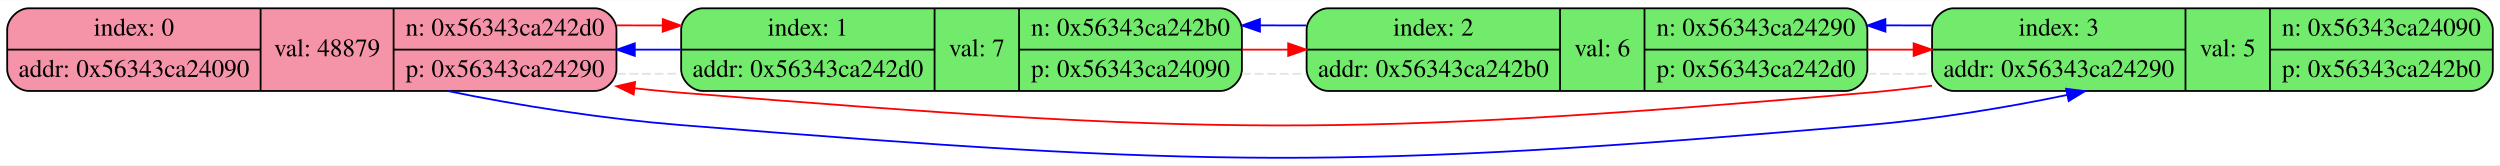
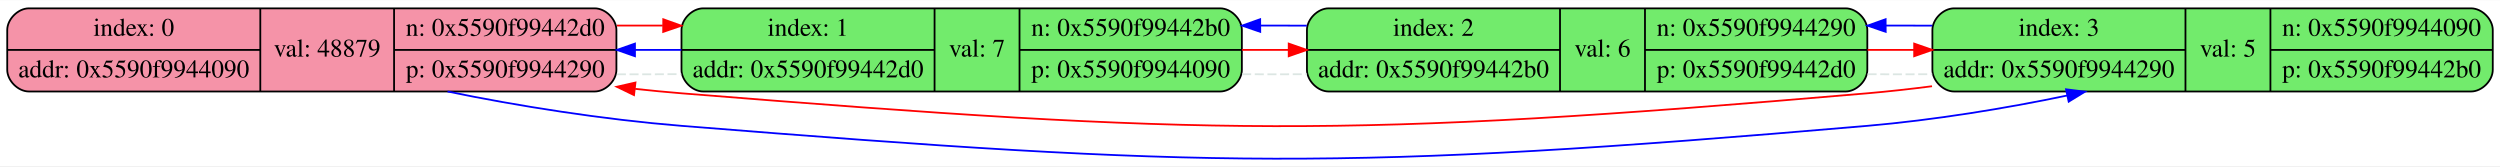
- <svg xmlns="http://www.w3.org/2000/svg" width="1391pt" height="92pt" viewBox="0.00 0.00 1391.00 91.79">
-   <g id="graph0" class="graph" transform="scale(1 1) rotate(0) translate(4 87.79)">
-     <polygon fill="white" stroke="none" points="-4,4 -4,-87.79 1387,-87.79 1387,4 -4,4" />
+ <svg xmlns="http://www.w3.org/2000/svg" width="1383pt" height="92pt" viewBox="0.00 0.00 1383.00 91.77">
+   <g id="graph0" class="graph" transform="scale(1 1) rotate(0) translate(4 87.77)">
+     <polygon fill="white" stroke="none" points="-4,4 -4,-87.77 1379,-87.77 1379,4 -4,4" />
    <g id="node1" class="node">
-       <path fill="#f593a8" stroke="black" d="M12,-37.29C12,-37.29 327,-37.29 327,-37.29 333,-37.29 339,-43.29 339,-49.29 339,-49.29 339,-71.29 339,-71.29 339,-77.29 333,-83.29 327,-83.29 327,-83.29 12,-83.29 12,-83.29 6,-83.29 0,-77.29 0,-71.29 0,-71.29 0,-49.29 0,-49.29 0,-43.29 6,-37.29 12,-37.29" />
-       <text text-anchor="middle" x="70.5" y="-68.09" font-family="Times,serif" font-size="14.00">index: 0</text>
-       <polyline fill="none" stroke="black" points="0,-60.29 141,-60.29" />
-       <text text-anchor="middle" x="70.5" y="-45.09" font-family="Times,serif" font-size="14.00">addr: 0x56343ca24090</text>
-       <polyline fill="none" stroke="black" points="141,-37.29 141,-83.29" />
-       <text text-anchor="middle" x="178" y="-56.59" font-family="Times,serif" font-size="14.00">val: 48879</text>
-       <polyline fill="none" stroke="black" points="215,-37.29 215,-83.29" />
-       <text text-anchor="middle" x="277" y="-68.09" font-family="Times,serif" font-size="14.00">n: 0x56343ca242d0</text>
-       <polyline fill="none" stroke="black" points="215,-60.29 339,-60.29" />
-       <text text-anchor="middle" x="277" y="-45.09" font-family="Times,serif" font-size="14.00">p: 0x56343ca24290</text>
+       <path fill="#f593a8" stroke="black" d="M12,-37.27C12,-37.27 325,-37.27 325,-37.27 331,-37.27 337,-43.27 337,-49.27 337,-49.27 337,-71.27 337,-71.27 337,-77.27 331,-83.27 325,-83.27 325,-83.27 12,-83.27 12,-83.27 6,-83.27 0,-77.27 0,-71.27 0,-71.27 0,-49.27 0,-49.27 0,-43.27 6,-37.27 12,-37.27" />
+       <text text-anchor="middle" x="70" y="-68.07" font-family="Times,serif" font-size="14.00">index: 0</text>
+       <polyline fill="none" stroke="black" points="0,-60.27 140,-60.27" />
+       <text text-anchor="middle" x="70" y="-45.07" font-family="Times,serif" font-size="14.00">addr: 0x5590f9944090</text>
+       <polyline fill="none" stroke="black" points="140,-37.27 140,-83.27" />
+       <text text-anchor="middle" x="177" y="-56.57" font-family="Times,serif" font-size="14.00">val: 48879</text>
+       <polyline fill="none" stroke="black" points="214,-37.27 214,-83.27" />
+       <text text-anchor="middle" x="275.5" y="-68.07" font-family="Times,serif" font-size="14.00">n: 0x5590f99442d0</text>
+       <polyline fill="none" stroke="black" points="214,-60.27 337,-60.27" />
+       <text text-anchor="middle" x="275.5" y="-45.07" font-family="Times,serif" font-size="14.00">p: 0x5590f9944290</text>
    </g>
    <g id="node2" class="node">
-       <path fill="#72eb6c" stroke="black" d="M387,-37.29C387,-37.29 675,-37.29 675,-37.29 681,-37.29 687,-43.29 687,-49.29 687,-49.29 687,-71.29 687,-71.29 687,-77.29 681,-83.29 675,-83.29 675,-83.29 387,-83.29 387,-83.29 381,-83.29 375,-77.29 375,-71.29 375,-71.29 375,-49.29 375,-49.29 375,-43.29 381,-37.29 387,-37.29" />
-       <text text-anchor="middle" x="445.5" y="-68.09" font-family="Times,serif" font-size="14.00">index: 1</text>
-       <polyline fill="none" stroke="black" points="375,-60.29 516,-60.29" />
-       <text text-anchor="middle" x="445.5" y="-45.09" font-family="Times,serif" font-size="14.00">addr: 0x56343ca242d0</text>
-       <polyline fill="none" stroke="black" points="516,-37.29 516,-83.29" />
-       <text text-anchor="middle" x="539.5" y="-56.59" font-family="Times,serif" font-size="14.00">val: 7</text>
-       <polyline fill="none" stroke="black" points="563,-37.29 563,-83.29" />
-       <text text-anchor="middle" x="625" y="-68.09" font-family="Times,serif" font-size="14.00">n: 0x56343ca242b0</text>
-       <polyline fill="none" stroke="black" points="563,-60.29 687,-60.29" />
-       <text text-anchor="middle" x="625" y="-45.09" font-family="Times,serif" font-size="14.00">p: 0x56343ca24090</text>
+       <path fill="#72eb6c" stroke="black" d="M385,-37.27C385,-37.27 671,-37.27 671,-37.27 677,-37.27 683,-43.27 683,-49.27 683,-49.27 683,-71.27 683,-71.27 683,-77.27 677,-83.27 671,-83.27 671,-83.27 385,-83.27 385,-83.27 379,-83.27 373,-77.27 373,-71.27 373,-71.27 373,-49.27 373,-49.27 373,-43.27 379,-37.27 385,-37.27" />
+       <text text-anchor="middle" x="443" y="-68.07" font-family="Times,serif" font-size="14.00">index: 1</text>
+       <polyline fill="none" stroke="black" points="373,-60.27 513,-60.27" />
+       <text text-anchor="middle" x="443" y="-45.07" font-family="Times,serif" font-size="14.00">addr: 0x5590f99442d0</text>
+       <polyline fill="none" stroke="black" points="513,-37.27 513,-83.27" />
+       <text text-anchor="middle" x="536.5" y="-56.57" font-family="Times,serif" font-size="14.00">val: 7</text>
+       <polyline fill="none" stroke="black" points="560,-37.27 560,-83.27" />
+       <text text-anchor="middle" x="621.5" y="-68.07" font-family="Times,serif" font-size="14.00">n: 0x5590f99442b0</text>
+       <polyline fill="none" stroke="black" points="560,-60.27 683,-60.27" />
+       <text text-anchor="middle" x="621.5" y="-45.07" font-family="Times,serif" font-size="14.00">p: 0x5590f9944090</text>
    </g>
    <g id="edge1" class="edge">
-       <path fill="none" stroke="#dce6e3" stroke-dasharray="5,2" d="M339.2,-46.81C351.06,-46.76 362.98,-46.79 374.76,-46.9" />
+       <path fill="none" stroke="#dce6e3" stroke-dasharray="5,2" d="M337.26,-46.79C349.14,-46.74 361.09,-46.77 372.89,-46.88" />
    </g>
    <g id="edge10" class="edge">
-       <path fill="none" stroke="red" d="M339.2,-73.77C347.63,-73.8 356.09,-73.8 364.51,-73.75" />
-       <polygon fill="red" stroke="red" points="364.78,-77.25 374.76,-73.68 364.73,-70.25 364.78,-77.25" />
+       <path fill="none" stroke="red" d="M337.26,-73.75C345.71,-73.78 354.19,-73.78 362.63,-73.73" />
+       <polygon fill="red" stroke="red" points="362.92,-77.23 372.89,-73.66 362.87,-70.23 362.92,-77.23" />
    </g>
    <g id="node4" class="node">
-       <path fill="#72eb6c" stroke="black" d="M1083,-37.29C1083,-37.29 1371,-37.29 1371,-37.29 1377,-37.29 1383,-43.29 1383,-49.29 1383,-49.29 1383,-71.29 1383,-71.29 1383,-77.29 1377,-83.29 1371,-83.29 1371,-83.29 1083,-83.29 1083,-83.29 1077,-83.29 1071,-77.29 1071,-71.29 1071,-71.29 1071,-49.29 1071,-49.29 1071,-43.29 1077,-37.29 1083,-37.29" />
-       <text text-anchor="middle" x="1141.5" y="-68.09" font-family="Times,serif" font-size="14.00">index: 3</text>
-       <polyline fill="none" stroke="black" points="1071,-60.29 1212,-60.29" />
-       <text text-anchor="middle" x="1141.5" y="-45.09" font-family="Times,serif" font-size="14.00">addr: 0x56343ca24290</text>
-       <polyline fill="none" stroke="black" points="1212,-37.29 1212,-83.29" />
-       <text text-anchor="middle" x="1235.5" y="-56.59" font-family="Times,serif" font-size="14.00">val: 5</text>
-       <polyline fill="none" stroke="black" points="1259,-37.29 1259,-83.29" />
-       <text text-anchor="middle" x="1321" y="-68.09" font-family="Times,serif" font-size="14.00">n: 0x56343ca24090</text>
-       <polyline fill="none" stroke="black" points="1259,-60.29 1383,-60.29" />
-       <text text-anchor="middle" x="1321" y="-45.09" font-family="Times,serif" font-size="14.00">p: 0x56343ca242b0</text>
+       <path fill="#72eb6c" stroke="black" d="M1077,-37.27C1077,-37.27 1363,-37.27 1363,-37.27 1369,-37.27 1375,-43.27 1375,-49.27 1375,-49.27 1375,-71.27 1375,-71.27 1375,-77.27 1369,-83.27 1363,-83.27 1363,-83.27 1077,-83.27 1077,-83.27 1071,-83.27 1065,-77.27 1065,-71.27 1065,-71.27 1065,-49.27 1065,-49.27 1065,-43.27 1071,-37.27 1077,-37.27" />
+       <text text-anchor="middle" x="1135" y="-68.07" font-family="Times,serif" font-size="14.00">index: 3</text>
+       <polyline fill="none" stroke="black" points="1065,-60.27 1205,-60.27" />
+       <text text-anchor="middle" x="1135" y="-45.07" font-family="Times,serif" font-size="14.00">addr: 0x5590f9944290</text>
+       <polyline fill="none" stroke="black" points="1205,-37.27 1205,-83.27" />
+       <text text-anchor="middle" x="1228.5" y="-56.57" font-family="Times,serif" font-size="14.00">val: 5</text>
+       <polyline fill="none" stroke="black" points="1252,-37.27 1252,-83.27" />
+       <text text-anchor="middle" x="1313.5" y="-68.07" font-family="Times,serif" font-size="14.00">n: 0x5590f9944090</text>
+       <polyline fill="none" stroke="black" points="1252,-60.27 1375,-60.27" />
+       <text text-anchor="middle" x="1313.5" y="-45.07" font-family="Times,serif" font-size="14.00">p: 0x5590f99442b0</text>
    </g>
    <g id="edge11" class="edge">
-       <path fill="none" stroke="blue" d="M244.94,-37.29C283.57,-29.33 331.62,-21.77 375,-18.29 667.4,5.15 742.74,6.77 1035,-18.29 1071.77,-21.44 1112.09,-27.95 1146.17,-35.07" />
-       <polygon fill="blue" stroke="blue" points="1145.56,-38.52 1156.07,-37.19 1147.03,-31.67 1145.56,-38.52" />
+       <path fill="none" stroke="blue" d="M243.57,-37.27C282.01,-29.31 329.83,-21.75 373,-18.27 663.61,5.14 738.52,6.77 1029,-18.27 1065.58,-21.42 1105.69,-27.93 1139.59,-35.05" />
+       <polygon fill="blue" stroke="blue" points="1138.93,-38.49 1149.44,-37.17 1140.4,-31.64 1138.93,-38.49" />
    </g>
    <g id="edge5" class="edge">
-       <path fill="none" stroke="blue" d="M374.76,-60.29C366.29,-60.29 357.75,-60.29 349.21,-60.29" />
-       <polygon fill="blue" stroke="blue" points="349.2,-56.79 339.2,-60.29 349.2,-63.79 349.2,-56.79" />
+       <path fill="none" stroke="blue" d="M372.89,-60.27C364.41,-60.27 355.85,-60.27 347.3,-60.27" />
+       <polygon fill="blue" stroke="blue" points="347.26,-56.77 337.26,-60.27 347.26,-63.77 347.26,-56.77" />
    </g>
    <g id="node3" class="node">
-       <path fill="#72eb6c" stroke="black" d="M735,-37.29C735,-37.29 1023,-37.29 1023,-37.29 1029,-37.29 1035,-43.29 1035,-49.29 1035,-49.29 1035,-71.29 1035,-71.29 1035,-77.29 1029,-83.29 1023,-83.29 1023,-83.29 735,-83.29 735,-83.29 729,-83.29 723,-77.29 723,-71.29 723,-71.29 723,-49.29 723,-49.29 723,-43.29 729,-37.29 735,-37.29" />
-       <text text-anchor="middle" x="793.5" y="-68.09" font-family="Times,serif" font-size="14.00">index: 2</text>
-       <polyline fill="none" stroke="black" points="723,-60.29 864,-60.29" />
-       <text text-anchor="middle" x="793.5" y="-45.09" font-family="Times,serif" font-size="14.00">addr: 0x56343ca242b0</text>
-       <polyline fill="none" stroke="black" points="864,-37.29 864,-83.29" />
-       <text text-anchor="middle" x="887.5" y="-56.59" font-family="Times,serif" font-size="14.00">val: 6</text>
-       <polyline fill="none" stroke="black" points="911,-37.29 911,-83.29" />
-       <text text-anchor="middle" x="973" y="-68.09" font-family="Times,serif" font-size="14.00">n: 0x56343ca24290</text>
-       <polyline fill="none" stroke="black" points="911,-60.29 1035,-60.29" />
-       <text text-anchor="middle" x="973" y="-45.09" font-family="Times,serif" font-size="14.00">p: 0x56343ca242d0</text>
+       <path fill="#72eb6c" stroke="black" d="M731,-37.27C731,-37.27 1017,-37.27 1017,-37.27 1023,-37.27 1029,-43.27 1029,-49.27 1029,-49.27 1029,-71.27 1029,-71.27 1029,-77.27 1023,-83.27 1017,-83.27 1017,-83.27 731,-83.27 731,-83.27 725,-83.27 719,-77.27 719,-71.27 719,-71.27 719,-49.27 719,-49.27 719,-43.27 725,-37.27 731,-37.27" />
+       <text text-anchor="middle" x="789" y="-68.07" font-family="Times,serif" font-size="14.00">index: 2</text>
+       <polyline fill="none" stroke="black" points="719,-60.27 859,-60.27" />
+       <text text-anchor="middle" x="789" y="-45.07" font-family="Times,serif" font-size="14.00">addr: 0x5590f99442b0</text>
+       <polyline fill="none" stroke="black" points="859,-37.27 859,-83.27" />
+       <text text-anchor="middle" x="882.5" y="-56.57" font-family="Times,serif" font-size="14.00">val: 6</text>
+       <polyline fill="none" stroke="black" points="906,-37.27 906,-83.27" />
+       <text text-anchor="middle" x="967.5" y="-68.07" font-family="Times,serif" font-size="14.00">n: 0x5590f9944290</text>
+       <polyline fill="none" stroke="black" points="906,-60.27 1029,-60.27" />
+       <text text-anchor="middle" x="967.5" y="-45.07" font-family="Times,serif" font-size="14.00">p: 0x5590f99442d0</text>
    </g>
    <g id="edge2" class="edge">
-       <path fill="none" stroke="#dce6e3" stroke-dasharray="5,2" d="M687.04,-46.85C698.9,-46.77 710.88,-46.77 722.75,-46.85" />
+       <path fill="none" stroke="#dce6e3" stroke-dasharray="5,2" d="M683.14,-46.83C695.03,-46.75 707.03,-46.75 718.92,-46.84" />
    </g>
    <g id="edge4" class="edge">
-       <path fill="none" stroke="red" d="M687.04,-60.29C695.56,-60.29 704.15,-60.29 712.72,-60.29" />
-       <polygon fill="red" stroke="red" points="712.75,-63.79 722.75,-60.29 712.75,-56.79 712.75,-63.79" />
+       <path fill="none" stroke="red" d="M683.14,-60.27C691.68,-60.27 700.29,-60.27 708.86,-60.27" />
+       <polygon fill="red" stroke="red" points="708.92,-63.77 718.92,-60.27 708.92,-56.77 708.92,-63.77" />
    </g>
    <g id="edge7" class="edge">
-       <path fill="none" stroke="blue" d="M722.75,-73.73C714.22,-73.79 705.63,-73.8 697.07,-73.78" />
-       <polygon fill="blue" stroke="blue" points="697.05,-70.28 687.04,-73.72 697.02,-77.28 697.05,-70.28" />
+       <path fill="none" stroke="blue" d="M718.92,-73.7C710.37,-73.77 701.77,-73.78 693.19,-73.76" />
+       <polygon fill="blue" stroke="blue" points="693.16,-70.26 683.14,-73.71 693.12,-77.26 693.16,-70.26" />
    </g>
    <g id="edge3" class="edge">
-       <path fill="none" stroke="#dce6e3" stroke-dasharray="5,2" d="M1035.04,-46.85C1046.9,-46.77 1058.88,-46.77 1070.75,-46.85" />
+       <path fill="none" stroke="#dce6e3" stroke-dasharray="5,2" d="M1029.14,-46.83C1041.03,-46.75 1053.03,-46.75 1064.92,-46.84" />
    </g>
    <g id="edge6" class="edge">
-       <path fill="none" stroke="red" d="M1035.04,-60.29C1043.56,-60.29 1052.15,-60.29 1060.72,-60.29" />
-       <polygon fill="red" stroke="red" points="1060.75,-63.79 1070.75,-60.29 1060.75,-56.79 1060.75,-63.79" />
+       <path fill="none" stroke="red" d="M1029.14,-60.27C1037.68,-60.27 1046.29,-60.27 1054.86,-60.27" />
+       <polygon fill="red" stroke="red" points="1054.92,-63.77 1064.92,-60.27 1054.92,-56.77 1054.92,-63.77" />
    </g>
    <g id="edge8" class="edge">
-       <path fill="none" stroke="red" d="M1070.97,-40.2C1058.83,-38.64 1046.73,-37.3 1035,-36.29 742.74,-11.23 667.4,-12.85 375,-36.29 366.47,-36.97 357.76,-37.82 348.97,-38.77" />
-       <polygon fill="red" stroke="red" points="348.57,-35.3 339.03,-39.9 349.36,-42.25 348.57,-35.3" />
+       <path fill="none" stroke="red" d="M1064.79,-40.18C1052.71,-38.62 1040.67,-37.28 1029,-36.27 738.52,-11.23 663.61,-12.86 373,-36.27 364.6,-36.95 356.03,-37.78 347.38,-38.72" />
+       <polygon fill="red" stroke="red" points="346.74,-35.27 337.2,-39.88 347.54,-42.23 346.74,-35.27" />
    </g>
    <g id="edge9" class="edge">
-       <path fill="none" stroke="blue" d="M1070.75,-73.73C1062.22,-73.79 1053.63,-73.8 1045.07,-73.78" />
-       <polygon fill="blue" stroke="blue" points="1045.05,-70.28 1035.04,-73.72 1045.02,-77.28 1045.05,-70.28" />
+       <path fill="none" stroke="blue" d="M1064.92,-73.7C1056.37,-73.77 1047.77,-73.78 1039.19,-73.76" />
+       <polygon fill="blue" stroke="blue" points="1039.16,-70.26 1029.14,-73.71 1039.12,-77.26 1039.16,-70.26" />
    </g>
  </g>
</svg>
